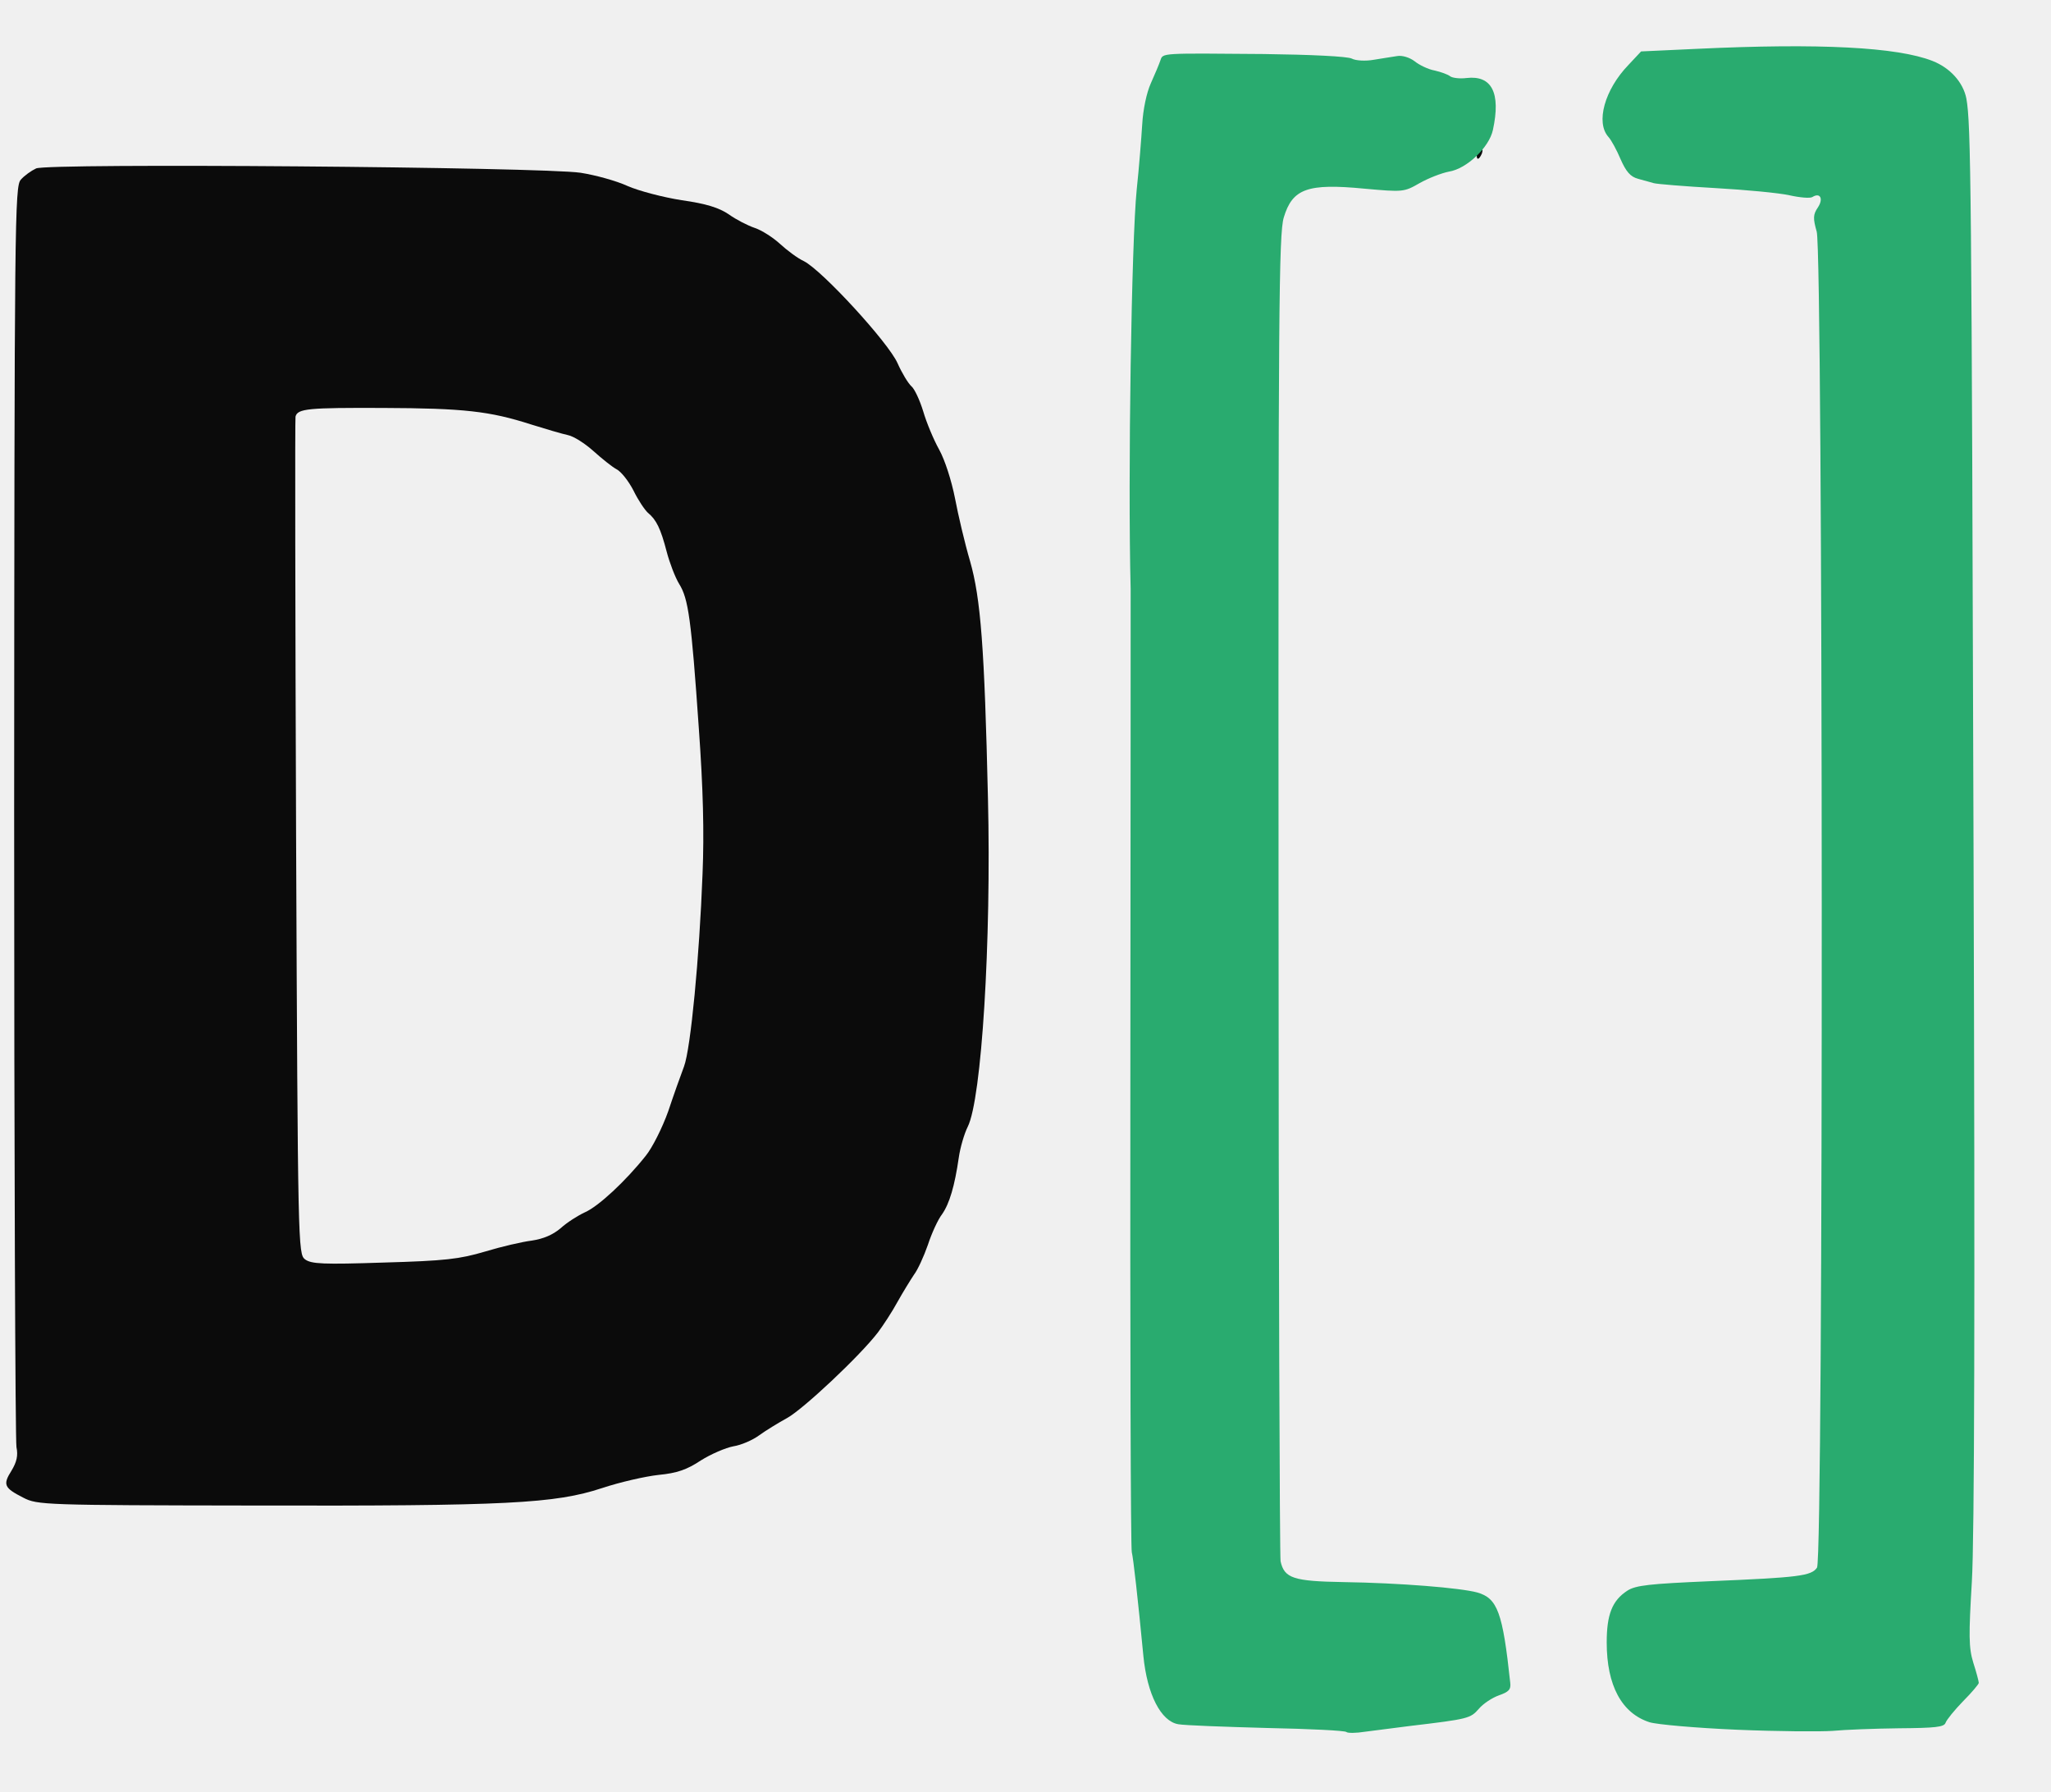
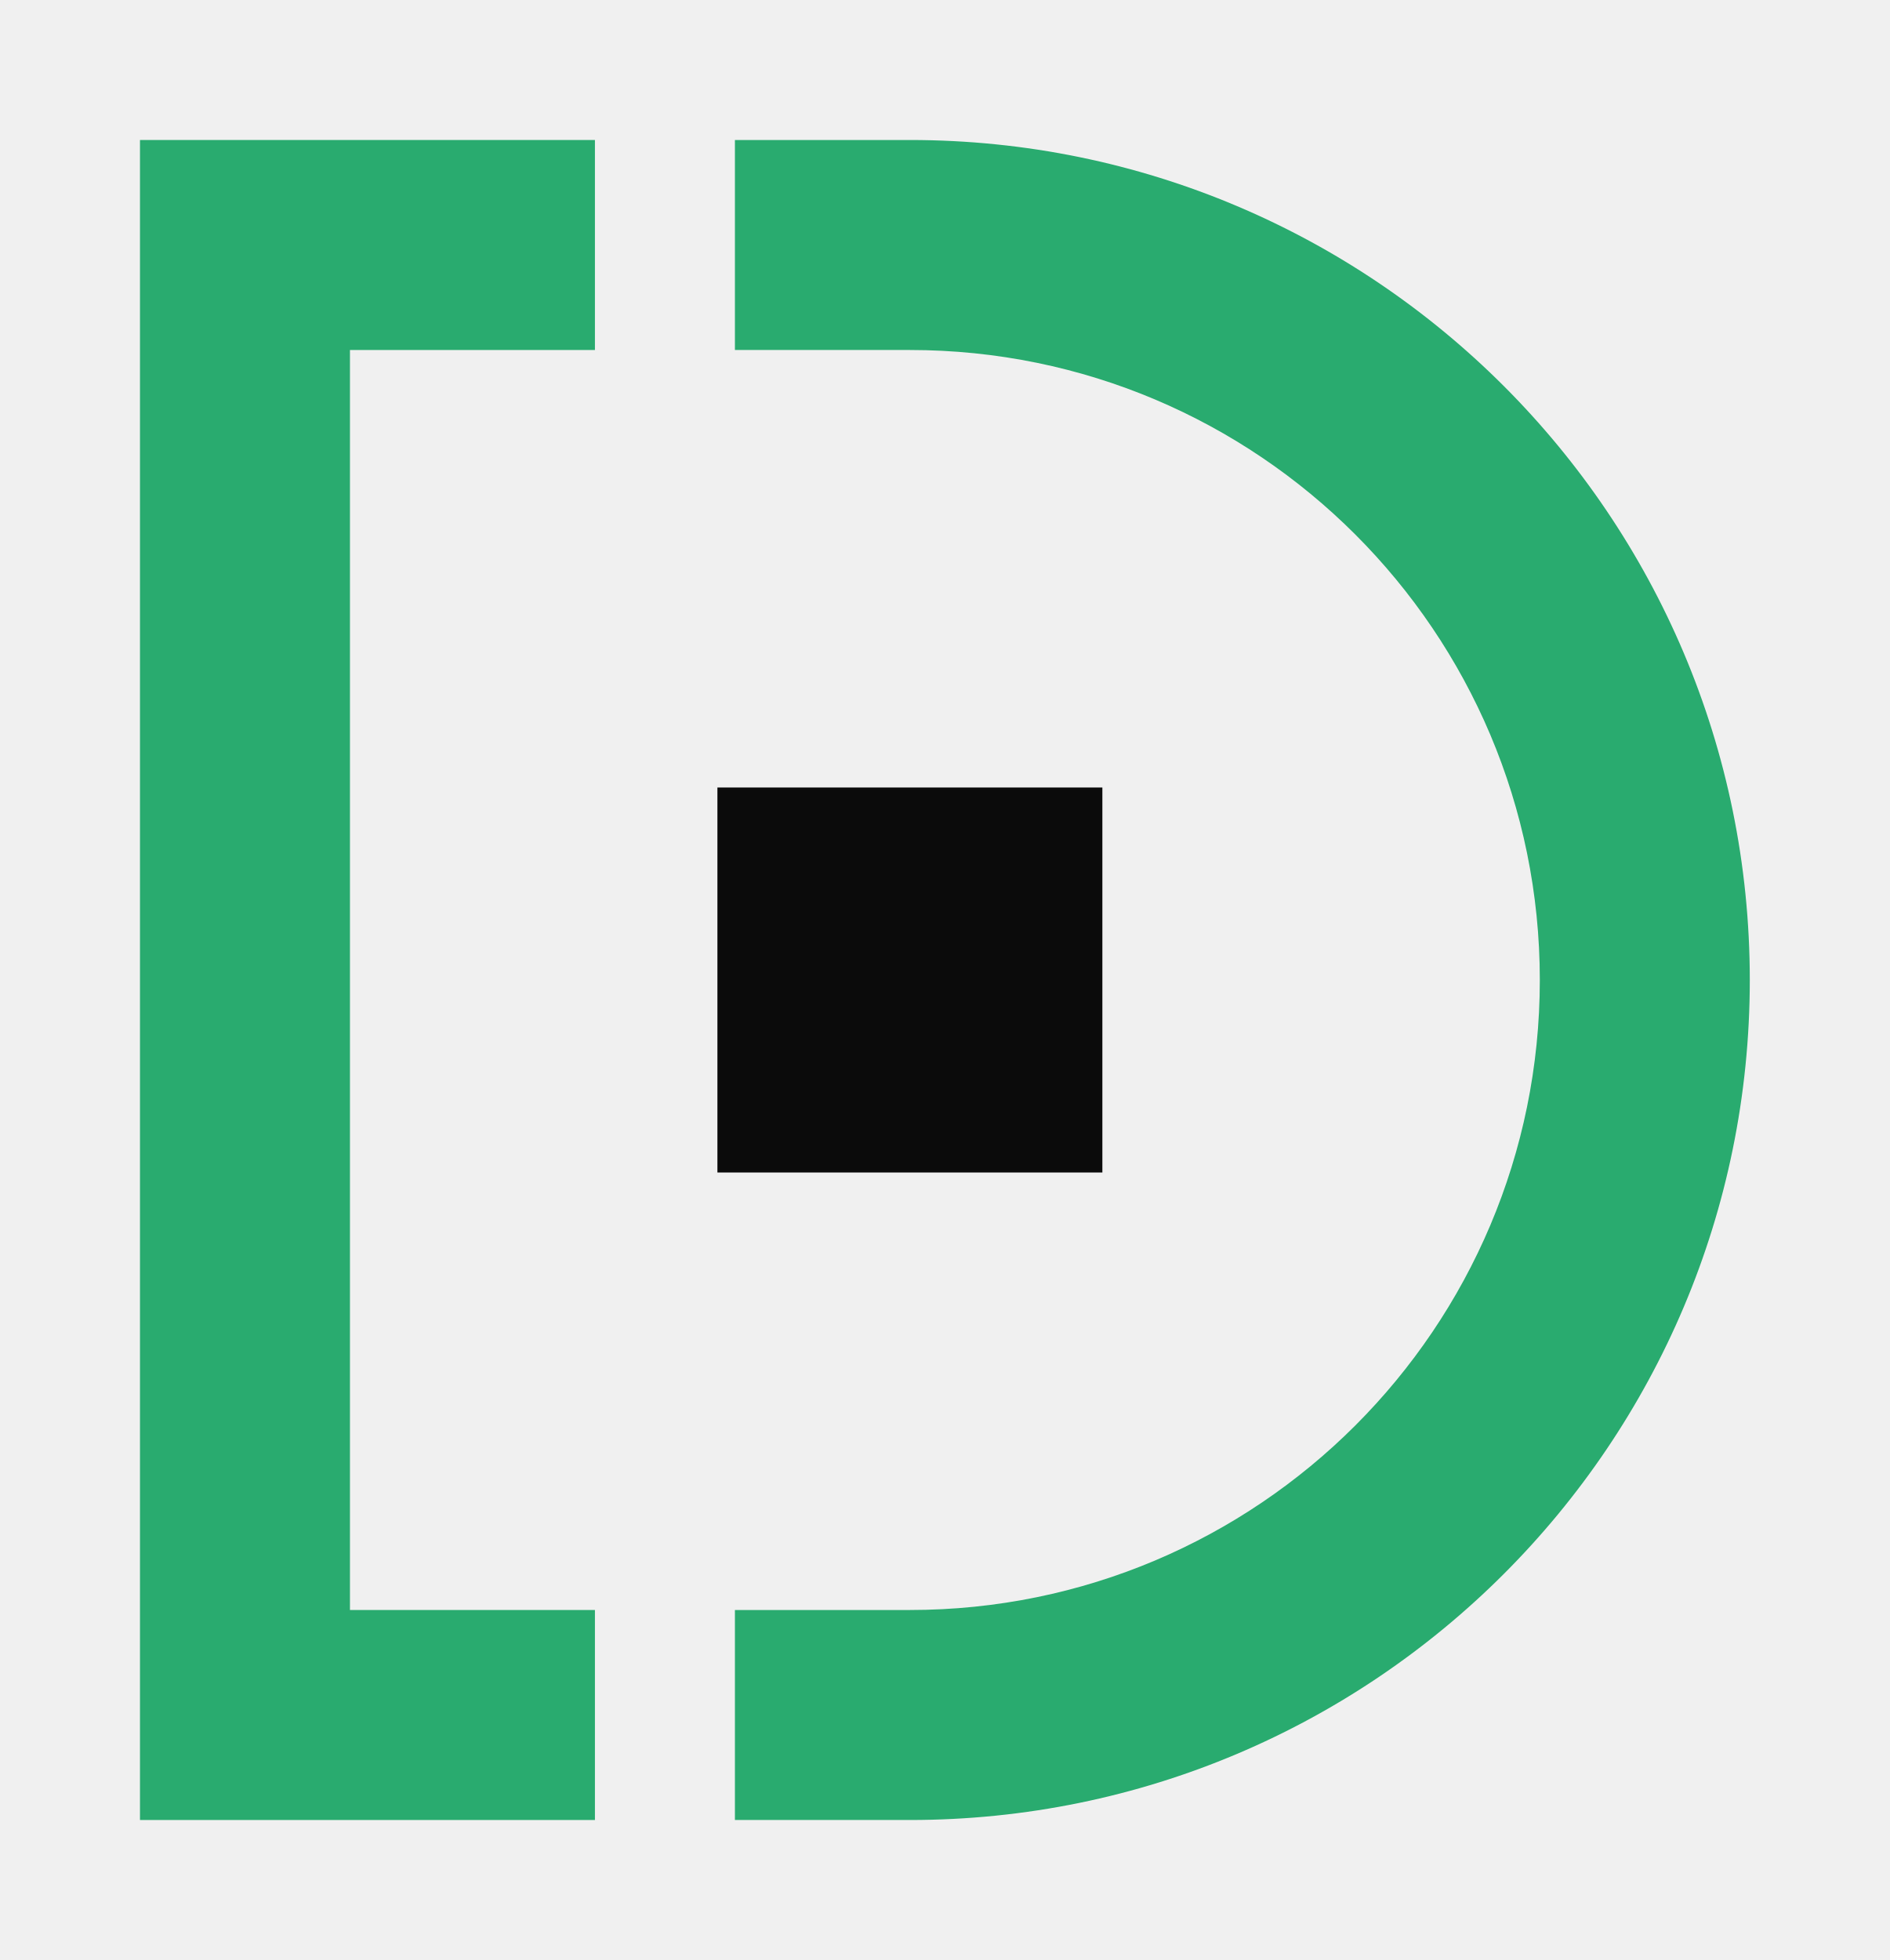
- <svg xmlns="http://www.w3.org/2000/svg" viewBox="0 0 71 62">
-   <style>.ink{fill:#0b0b0b}@media (prefers-color-scheme:dark){.ink{fill:#fff}}</style>
-   <path class="ink" fill-rule="evenodd" d="M0.81,51.84C0.14,51.50 0.09,51.39 0.40,50.90C0.58,50.60 0.63,50.38 0.57,50.09C0.53,49.87 0.49,39.96 0.49,28.07C0.50,7.61 0.51,6.45 0.72,6.22C0.84,6.08 1.08,5.91 1.25,5.83C1.66,5.64 18.76,5.78 20.10,5.98C20.61,6.06 21.34,6.26 21.73,6.44C22.12,6.61 22.96,6.83 23.60,6.93C24.45,7.05 24.89,7.19 25.23,7.42C25.48,7.60 25.89,7.81 26.13,7.89C26.37,7.97 26.76,8.22 27.00,8.44C27.24,8.66 27.61,8.94 27.83,9.04C28.46,9.36 30.75,11.85 31.07,12.57C31.22,12.91 31.44,13.27 31.55,13.37C31.66,13.46 31.84,13.85 31.96,14.24C32.07,14.62 32.32,15.22 32.51,15.56C32.71,15.92 32.94,16.64 33.06,17.25C33.17,17.83 33.40,18.81 33.58,19.42C33.95,20.71 34.08,22.41 34.20,27.62C34.32,32.60 33.98,38.05 33.50,39.00C33.38,39.24 33.24,39.72 33.19,40.07C33.05,41.04 32.87,41.66 32.61,42.03C32.47,42.21 32.25,42.69 32.12,43.09C31.98,43.49 31.77,43.95 31.64,44.12C31.52,44.30 31.26,44.72 31.07,45.06C30.88,45.41 30.57,45.88 30.39,46.12C29.77,46.93 27.81,48.77 27.25,49.08C26.94,49.25 26.50,49.52 26.28,49.68C26.05,49.85 25.65,50.02 25.39,50.06C25.12,50.11 24.61,50.33 24.26,50.55C23.78,50.87 23.43,50.99 22.80,51.05C22.34,51.10 21.46,51.30 20.83,51.51C19.21,52.04 17.59,52.13 8.75,52.11C1.54,52.10 1.29,52.09 0.81,51.84ZM16.79,43.32C17.35,43.15 18.08,42.98 18.41,42.94C18.81,42.88 19.14,42.74 19.41,42.51C19.63,42.31 20.01,42.07 20.25,41.96C20.71,41.76 21.65,40.89 22.35,40.01C22.58,39.73 22.93,39.03 23.13,38.47C23.32,37.90 23.57,37.20 23.68,36.91C23.91,36.29 24.21,33.15 24.32,30.25C24.38,28.81 24.34,27.28 24.19,25.19C23.93,21.43 23.83,20.72 23.51,20.21C23.37,19.98 23.18,19.48 23.08,19.10C22.87,18.29 22.72,17.99 22.43,17.75C22.32,17.65 22.09,17.31 21.93,16.98C21.76,16.65 21.50,16.32 21.34,16.24C21.19,16.16 20.83,15.87 20.54,15.61C20.25,15.35 19.86,15.10 19.66,15.06C19.47,15.02 18.89,14.85 18.38,14.69C16.95,14.23 16.05,14.13 13.25,14.12C10.68,14.11 10.30,14.14 10.23,14.42C10.21,14.50 10.22,21.05 10.25,28.98C10.31,43.21 10.32,43.40 10.56,43.59C10.78,43.75 11.18,43.77 13.29,43.70C15.42,43.64 15.91,43.58 16.79,43.32ZM51.12,5.38C51.12,5.32 51.18,5.23 51.25,5.19C51.32,5.14 51.34,5.19 51.30,5.31C51.21,5.52 51.12,5.56 51.12,5.38Z" />
-   <path fill="#29ab6f" fill-rule="evenodd" d="M46.61,59.95C46.57,59.90 45.33,59.84 43.86,59.81C42.39,59.77 41.01,59.72 40.79,59.68C40.19,59.58 39.71,58.65 39.58,57.31C39.39,55.33 39.23,53.91 39.18,53.73C39.14,53.61 39.12,46.19 39.13,37.23C39.14,28.27 39.14,20.68 39.14,20.38C39.04,16.51 39.17,8.31 39.35,6.56C39.43,5.81 39.51,4.79 39.54,4.31C39.57,3.79 39.69,3.21 39.84,2.88C39.98,2.57 40.13,2.21 40.17,2.09C40.26,1.83 40.16,1.84 43.75,1.87C45.35,1.89 46.66,1.95 46.80,2.03C46.93,2.10 47.27,2.12 47.55,2.07C47.83,2.02 48.20,1.97 48.37,1.94C48.54,1.91 48.80,1.99 48.97,2.12C49.13,2.25 49.44,2.40 49.66,2.44C49.88,2.49 50.13,2.58 50.20,2.64C50.28,2.70 50.54,2.73 50.77,2.70C51.64,2.60 51.96,3.21 51.68,4.50C51.55,5.10 50.78,5.84 50.16,5.94C49.90,5.99 49.44,6.17 49.14,6.34C48.60,6.65 48.57,6.65 47.23,6.53C45.26,6.34 44.74,6.53 44.44,7.53C44.27,8.10 44.25,10.80 44.26,30.93C44.26,43.45 44.30,53.85 44.33,54.04C44.46,54.63 44.78,54.73 46.50,54.76C48.47,54.79 50.55,54.96 51.14,55.12C51.84,55.32 52.02,55.81 52.28,58.24C52.31,58.48 52.23,58.56 51.89,58.68C51.66,58.76 51.34,58.97 51.19,59.15C50.90,59.48 50.83,59.50 48.81,59.74C48.26,59.81 47.56,59.90 47.25,59.94C46.94,59.99 46.65,59.99 46.61,59.95ZM60.12,59.87C58.72,59.81 57.35,59.69 57.10,59.61C56.14,59.30 55.62,58.34 55.62,56.85C55.62,55.88 55.81,55.40 56.33,55.06C56.62,54.87 57.10,54.82 59.18,54.73C62.27,54.60 62.70,54.55 62.90,54.26C63.13,53.94 63.11,8.83 62.89,8.02C62.76,7.56 62.76,7.43 62.93,7.18C63.13,6.88 63.01,6.65 62.74,6.82C62.66,6.87 62.31,6.84 61.95,6.76C61.60,6.68 60.44,6.57 59.38,6.51C58.31,6.45 57.35,6.37 57.25,6.34C57.15,6.31 56.90,6.24 56.71,6.19C56.44,6.12 56.29,5.94 56.10,5.51C55.97,5.20 55.78,4.85 55.68,4.74C55.23,4.24 55.55,3.10 56.37,2.25L56.81,1.78L58.75,1.69C62.99,1.49 65.68,1.63 66.90,2.11C67.51,2.35 67.96,2.85 68.07,3.41C68.23,4.30 68.25,6.33 68.32,29.81C68.37,45.05 68.35,53.28 68.26,54.75C68.15,56.60 68.15,57.03 68.31,57.55C68.42,57.89 68.50,58.20 68.50,58.25C68.50,58.29 68.26,58.58 67.96,58.88C67.66,59.19 67.39,59.52 67.35,59.63C67.30,59.78 66.99,59.81 65.74,59.82C64.89,59.83 63.85,59.87 63.44,59.91C63.02,59.94 61.53,59.93 60.12,59.87Z" />
+ <svg xmlns="http://www.w3.org/2000/svg" viewBox="24 16 216 224" role="img" aria-label="DataLab">
+   <style>.dl-cell{fill:#0b0b0b}@media (prefers-color-scheme:dark){.dl-cell{fill:#fff}}</style>
+   <g class="dl-mark">
+     <path class="dl-bl" fill="#29ab6f" d="M40 32H92V56H64V200H92V224H40Z" />
+     <path class="dl-br" fill="#29ab6f" d="M108 32H128A96 96 0 0 1 128 224H108V200H128A72 72 0 0 0 128 56H108Z" />
+     <path class="dl-cell" d="M106 106H150V150H106Z" />
+   </g>
</svg>
